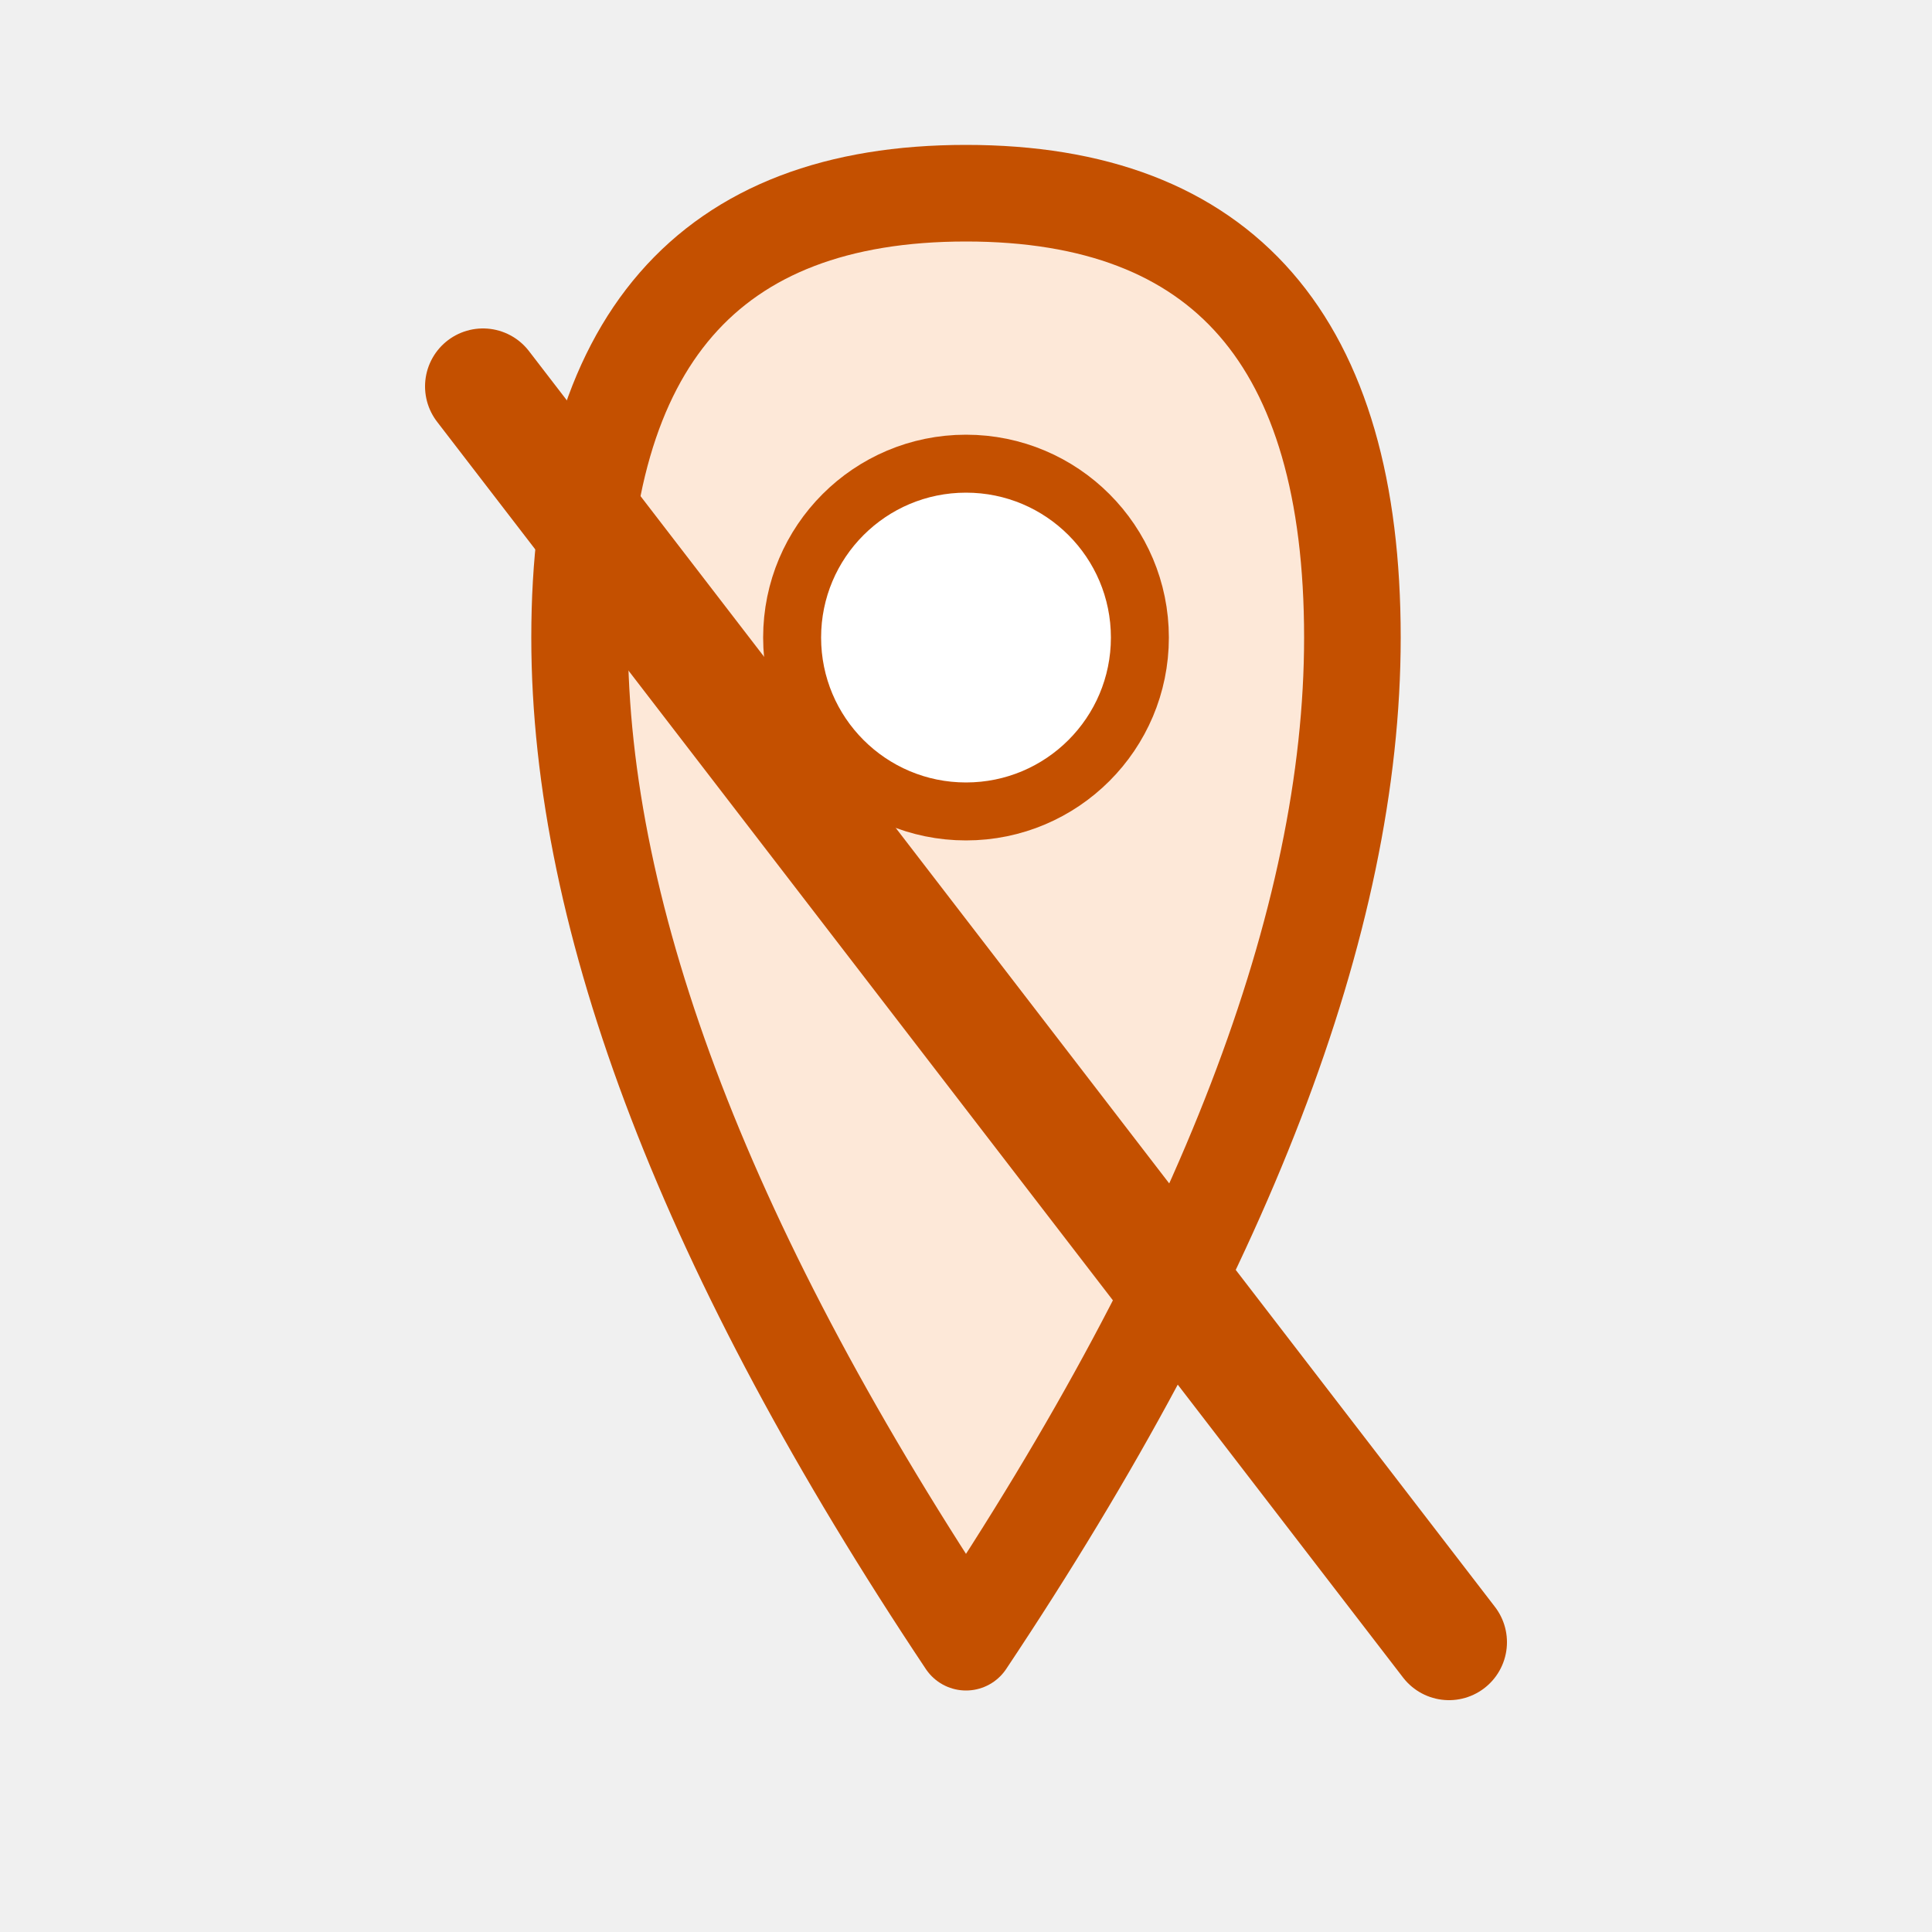
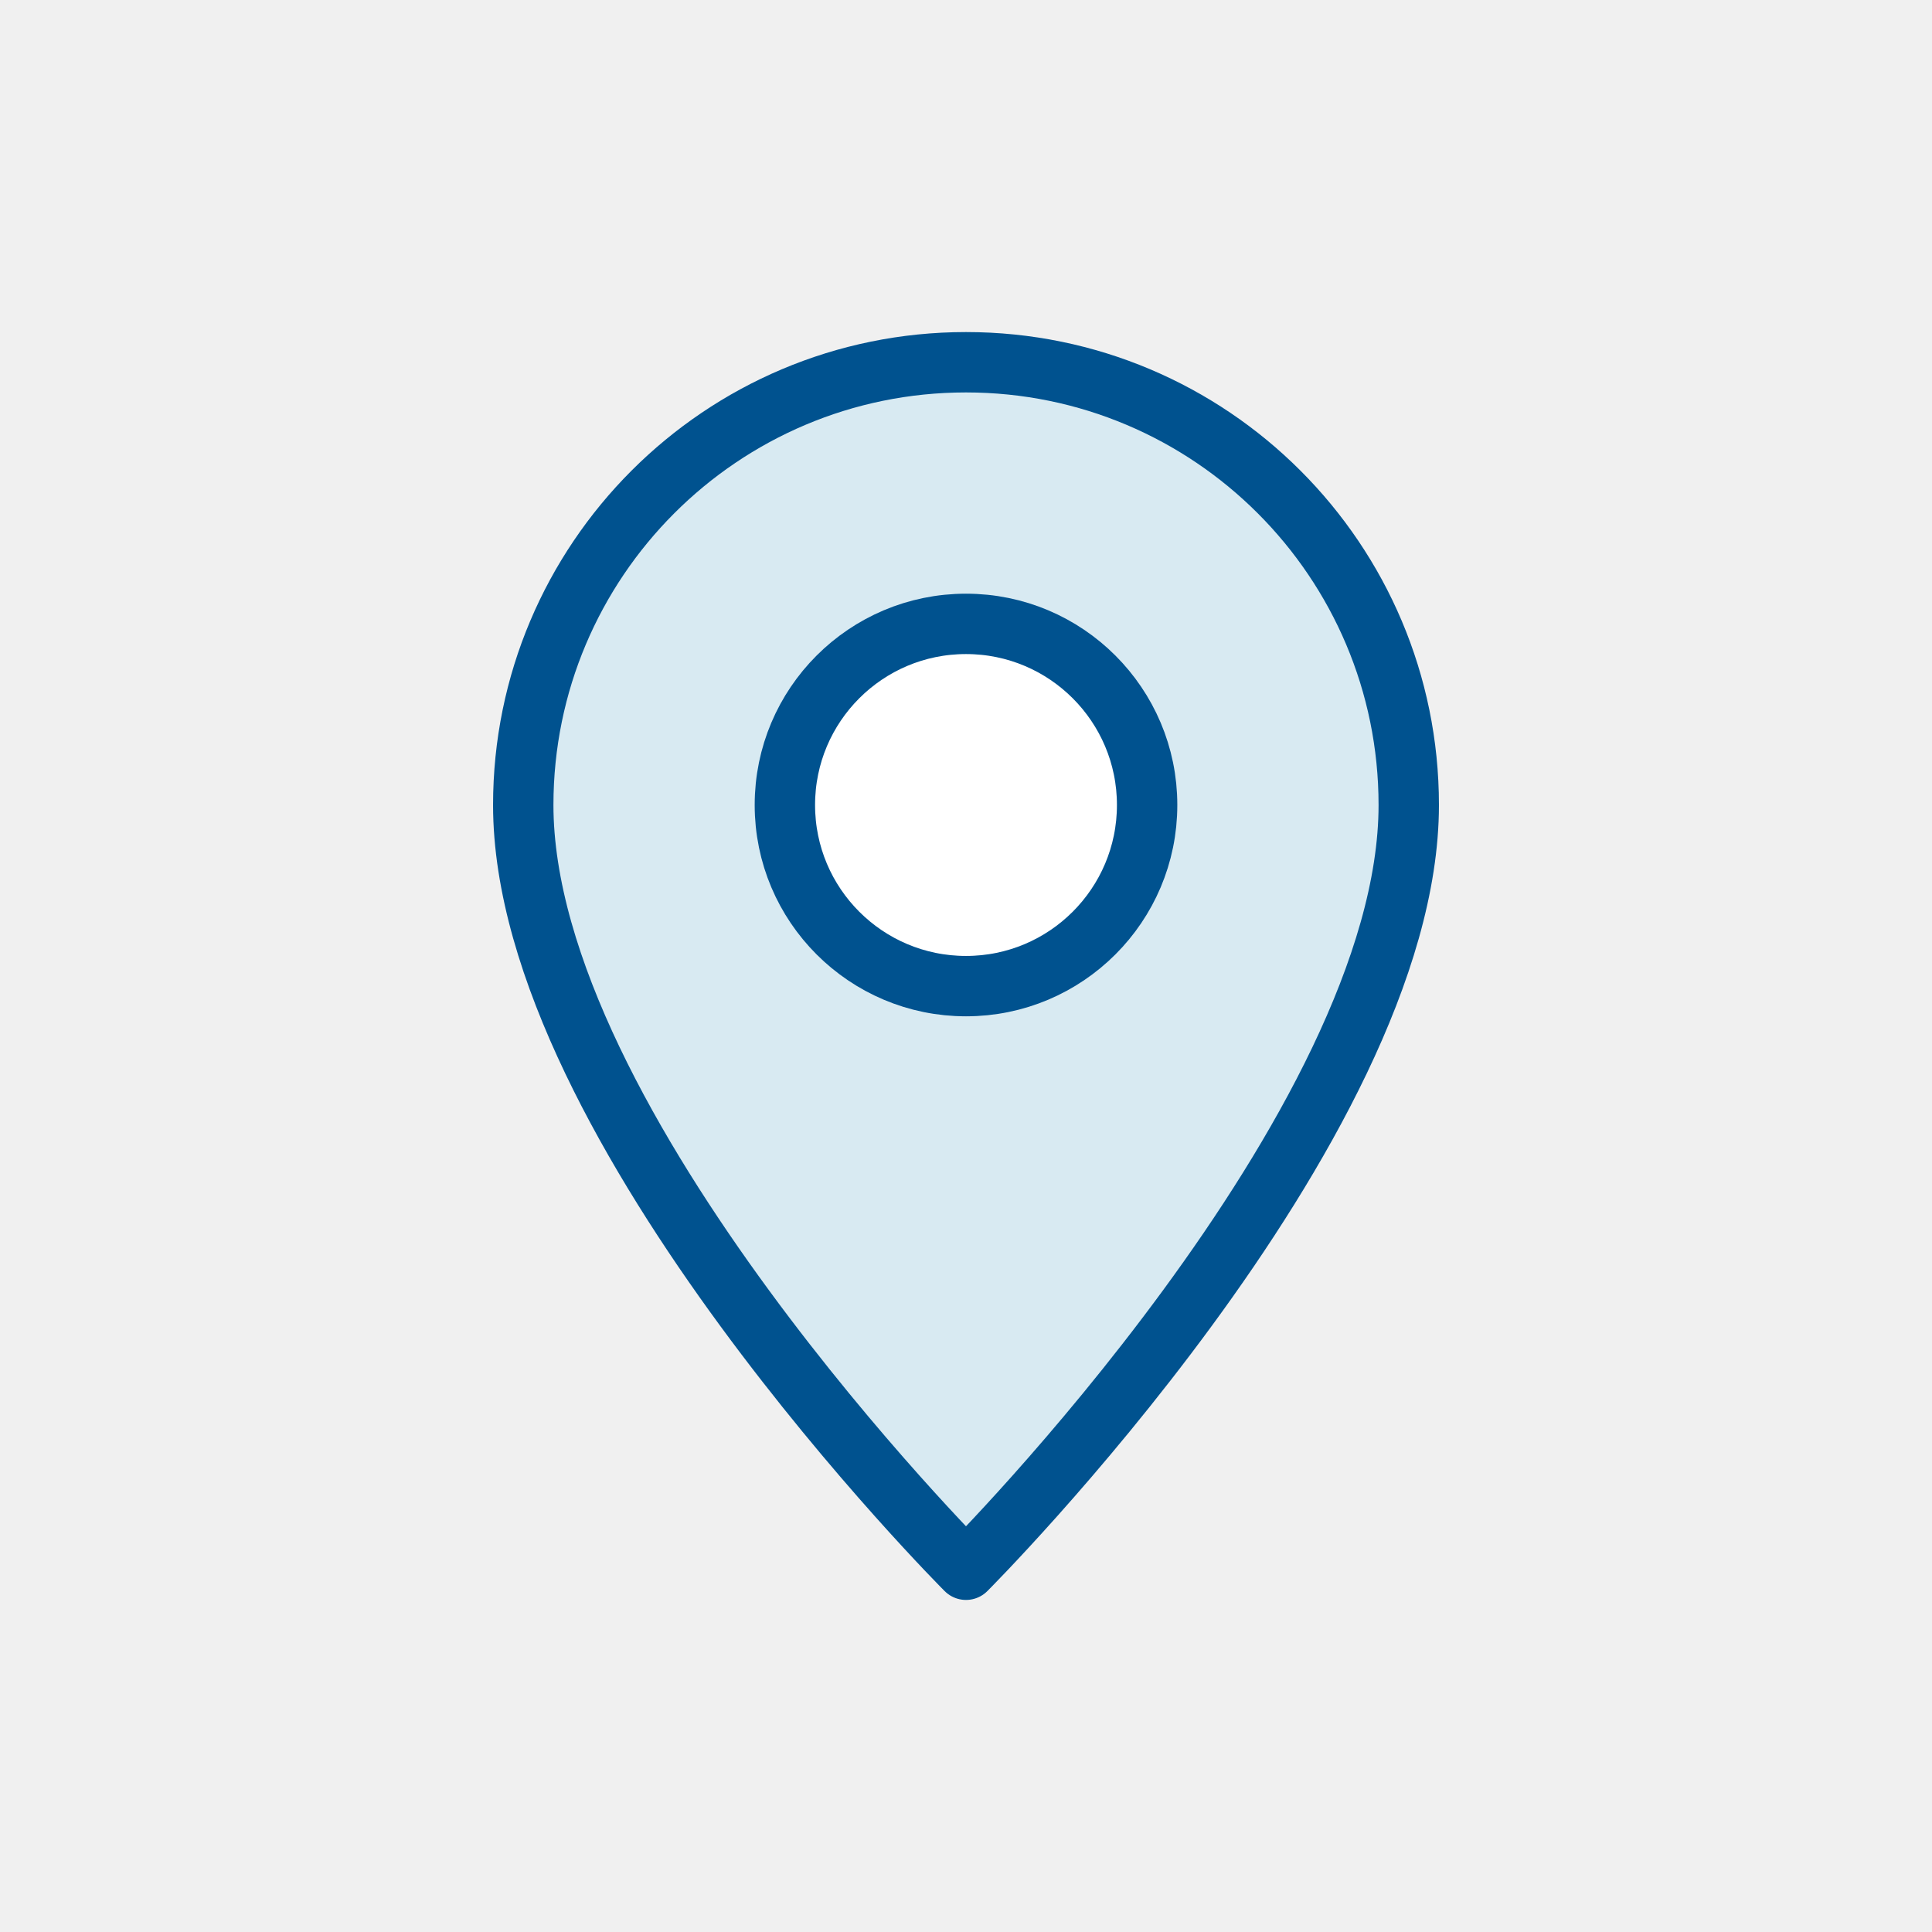
- <svg xmlns="http://www.w3.org/2000/svg" viewBox="0 0 100 100" role="img" aria-hidden="true">
-   <style>*{stroke-linecap:round;stroke-linejoin:round}</style>
-   <path d="M50 10 Q70 10 70 33 Q70 55 50 85 Q30 55 30 33 Q30 10 50 10 Z" fill="#fde8d8" stroke="#c45000" stroke-width="5" />
-   <circle cx="50" cy="33" r="9" fill="white" stroke="#c45000" stroke-width="3" />
-   <line x1="25" y1="20" x2="75" y2="85" stroke="#c45000" stroke-width="6" />
+ <svg xmlns="http://www.w3.org/2000/svg" viewBox="0 0 96 96" width="96" height="96" role="img" aria-label="Standort">
+   <path d="M48 18 a22 22 0 0 1 22 22 c0 16 -22 38 -22 38 c0 0 -22 -22 -22 -38 a22 22 0 0 1 22 -22 z" fill="#D8EAF2" stroke="#00528f" stroke-width="3" stroke-linejoin="round" />
+   <circle cx="48" cy="40" r="9" fill="#fff" stroke="#00528f" stroke-width="3" />
</svg>
